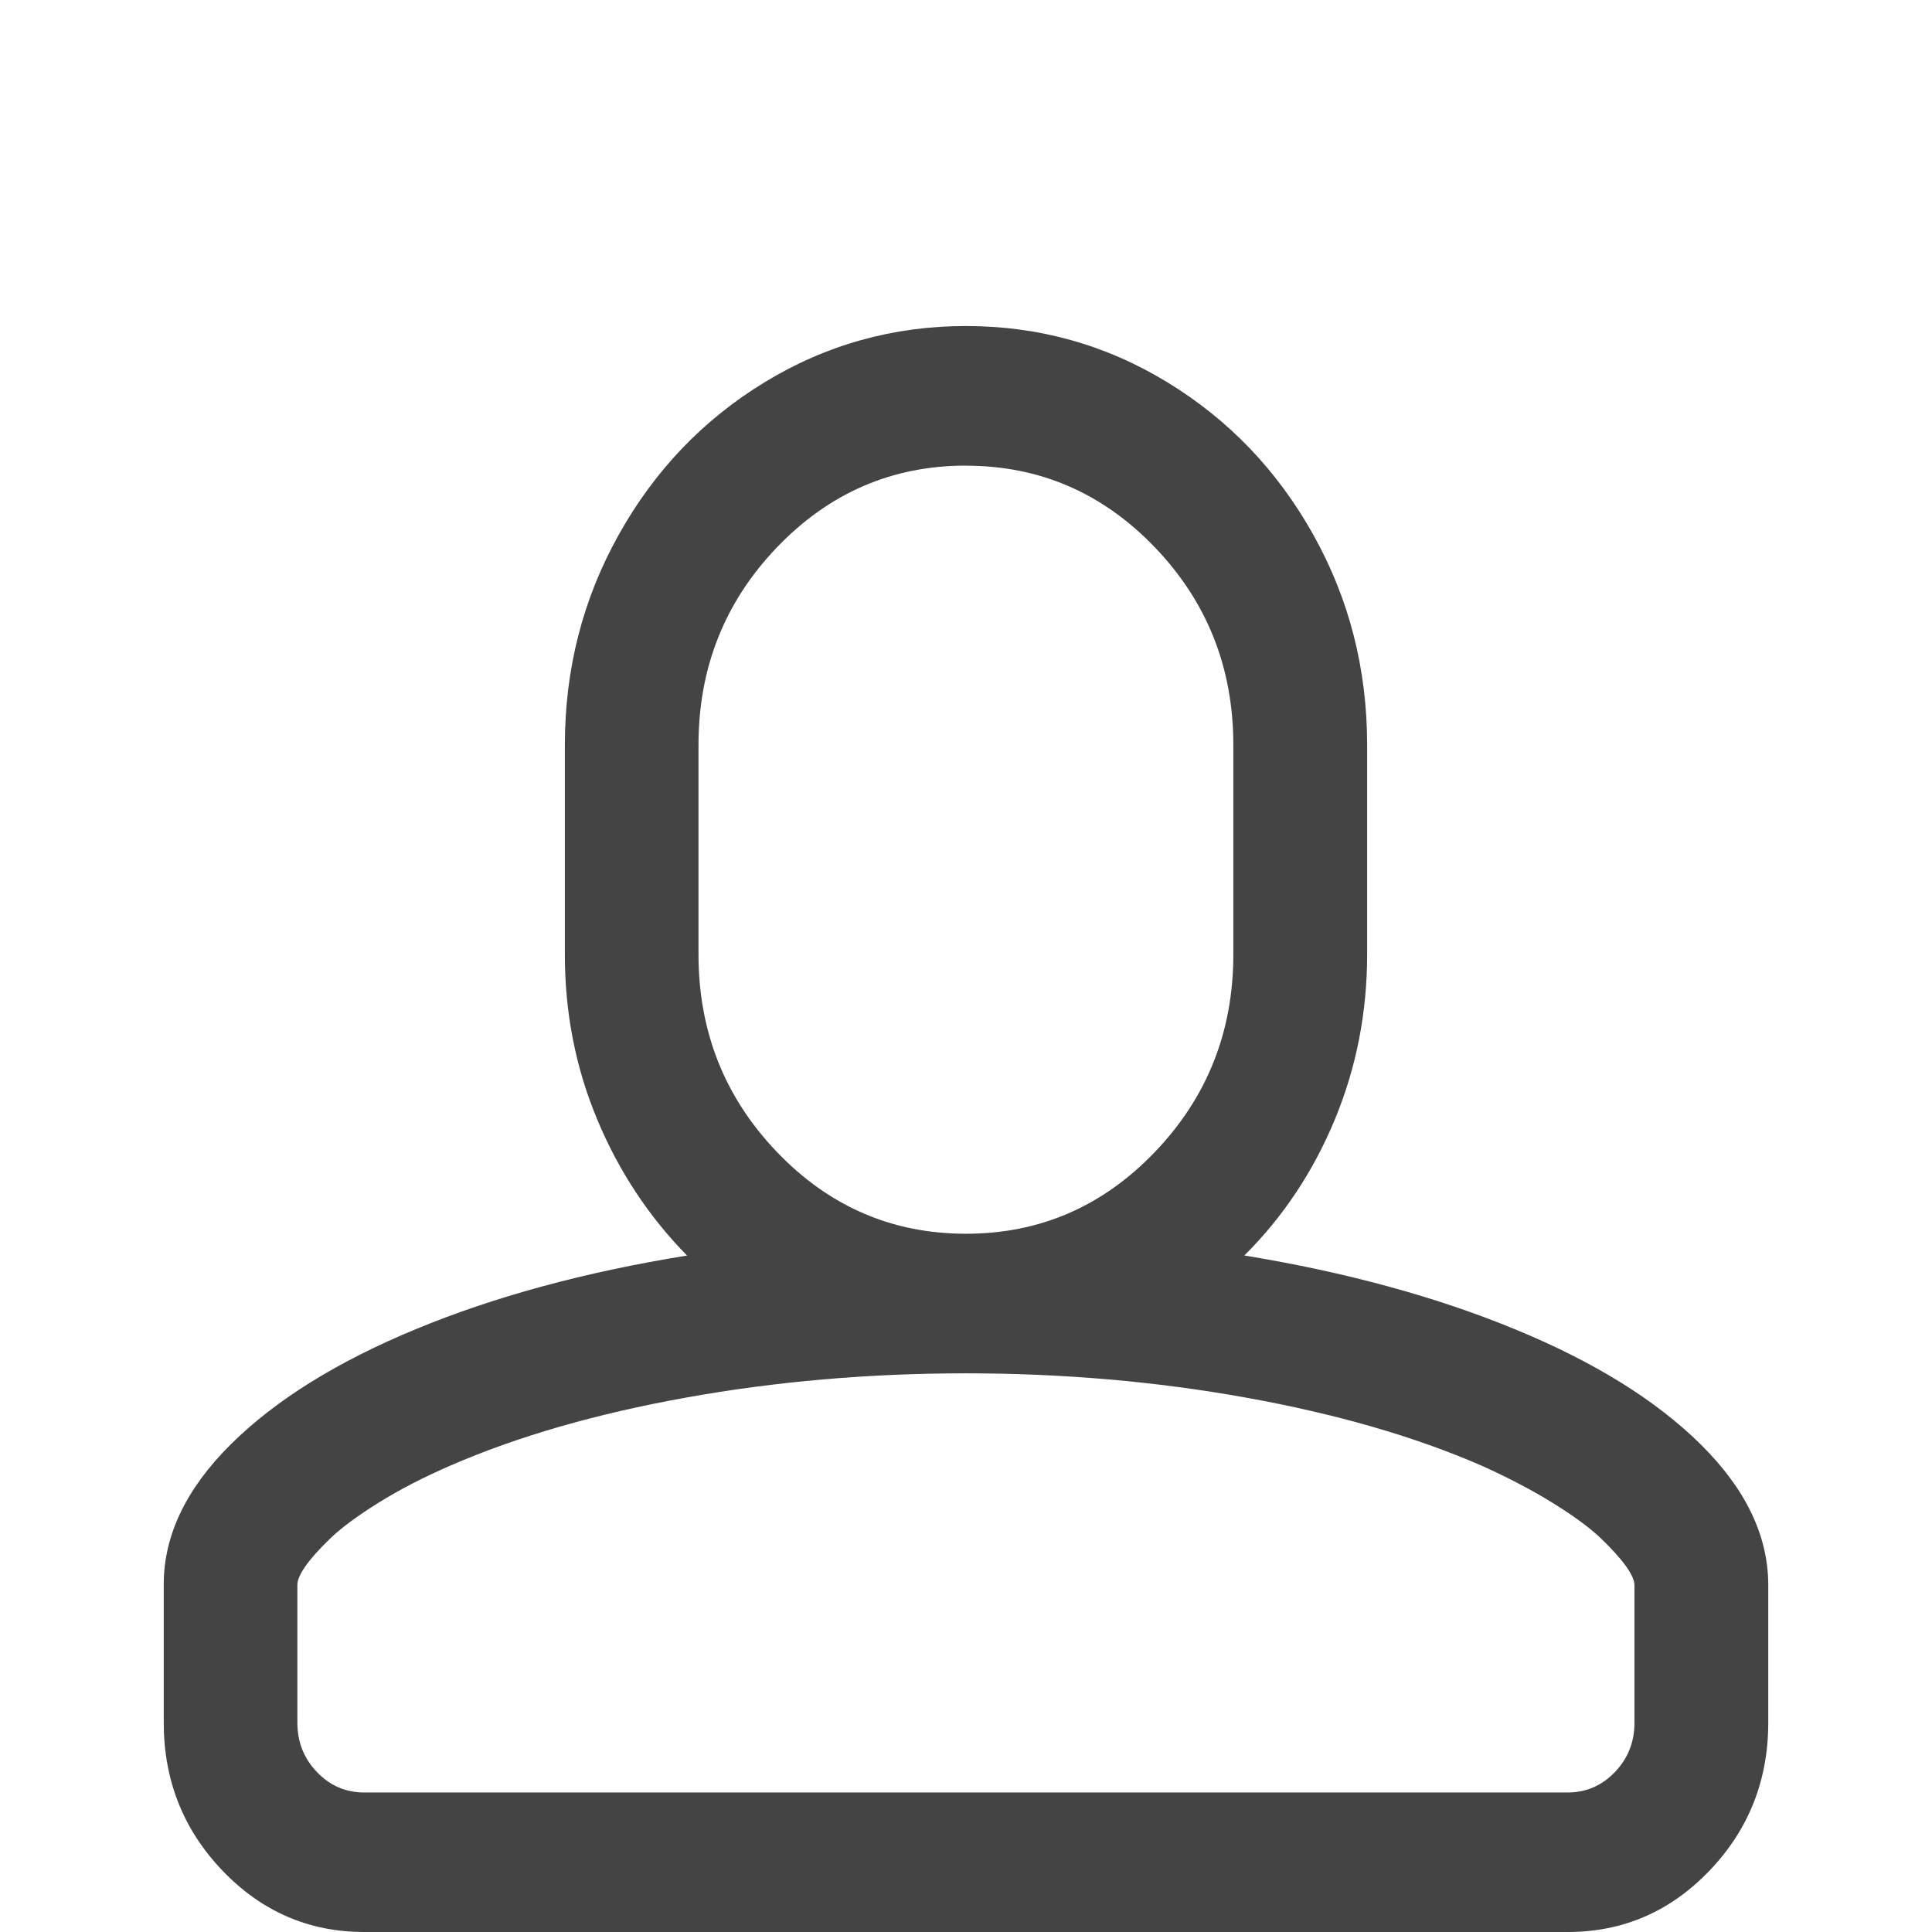
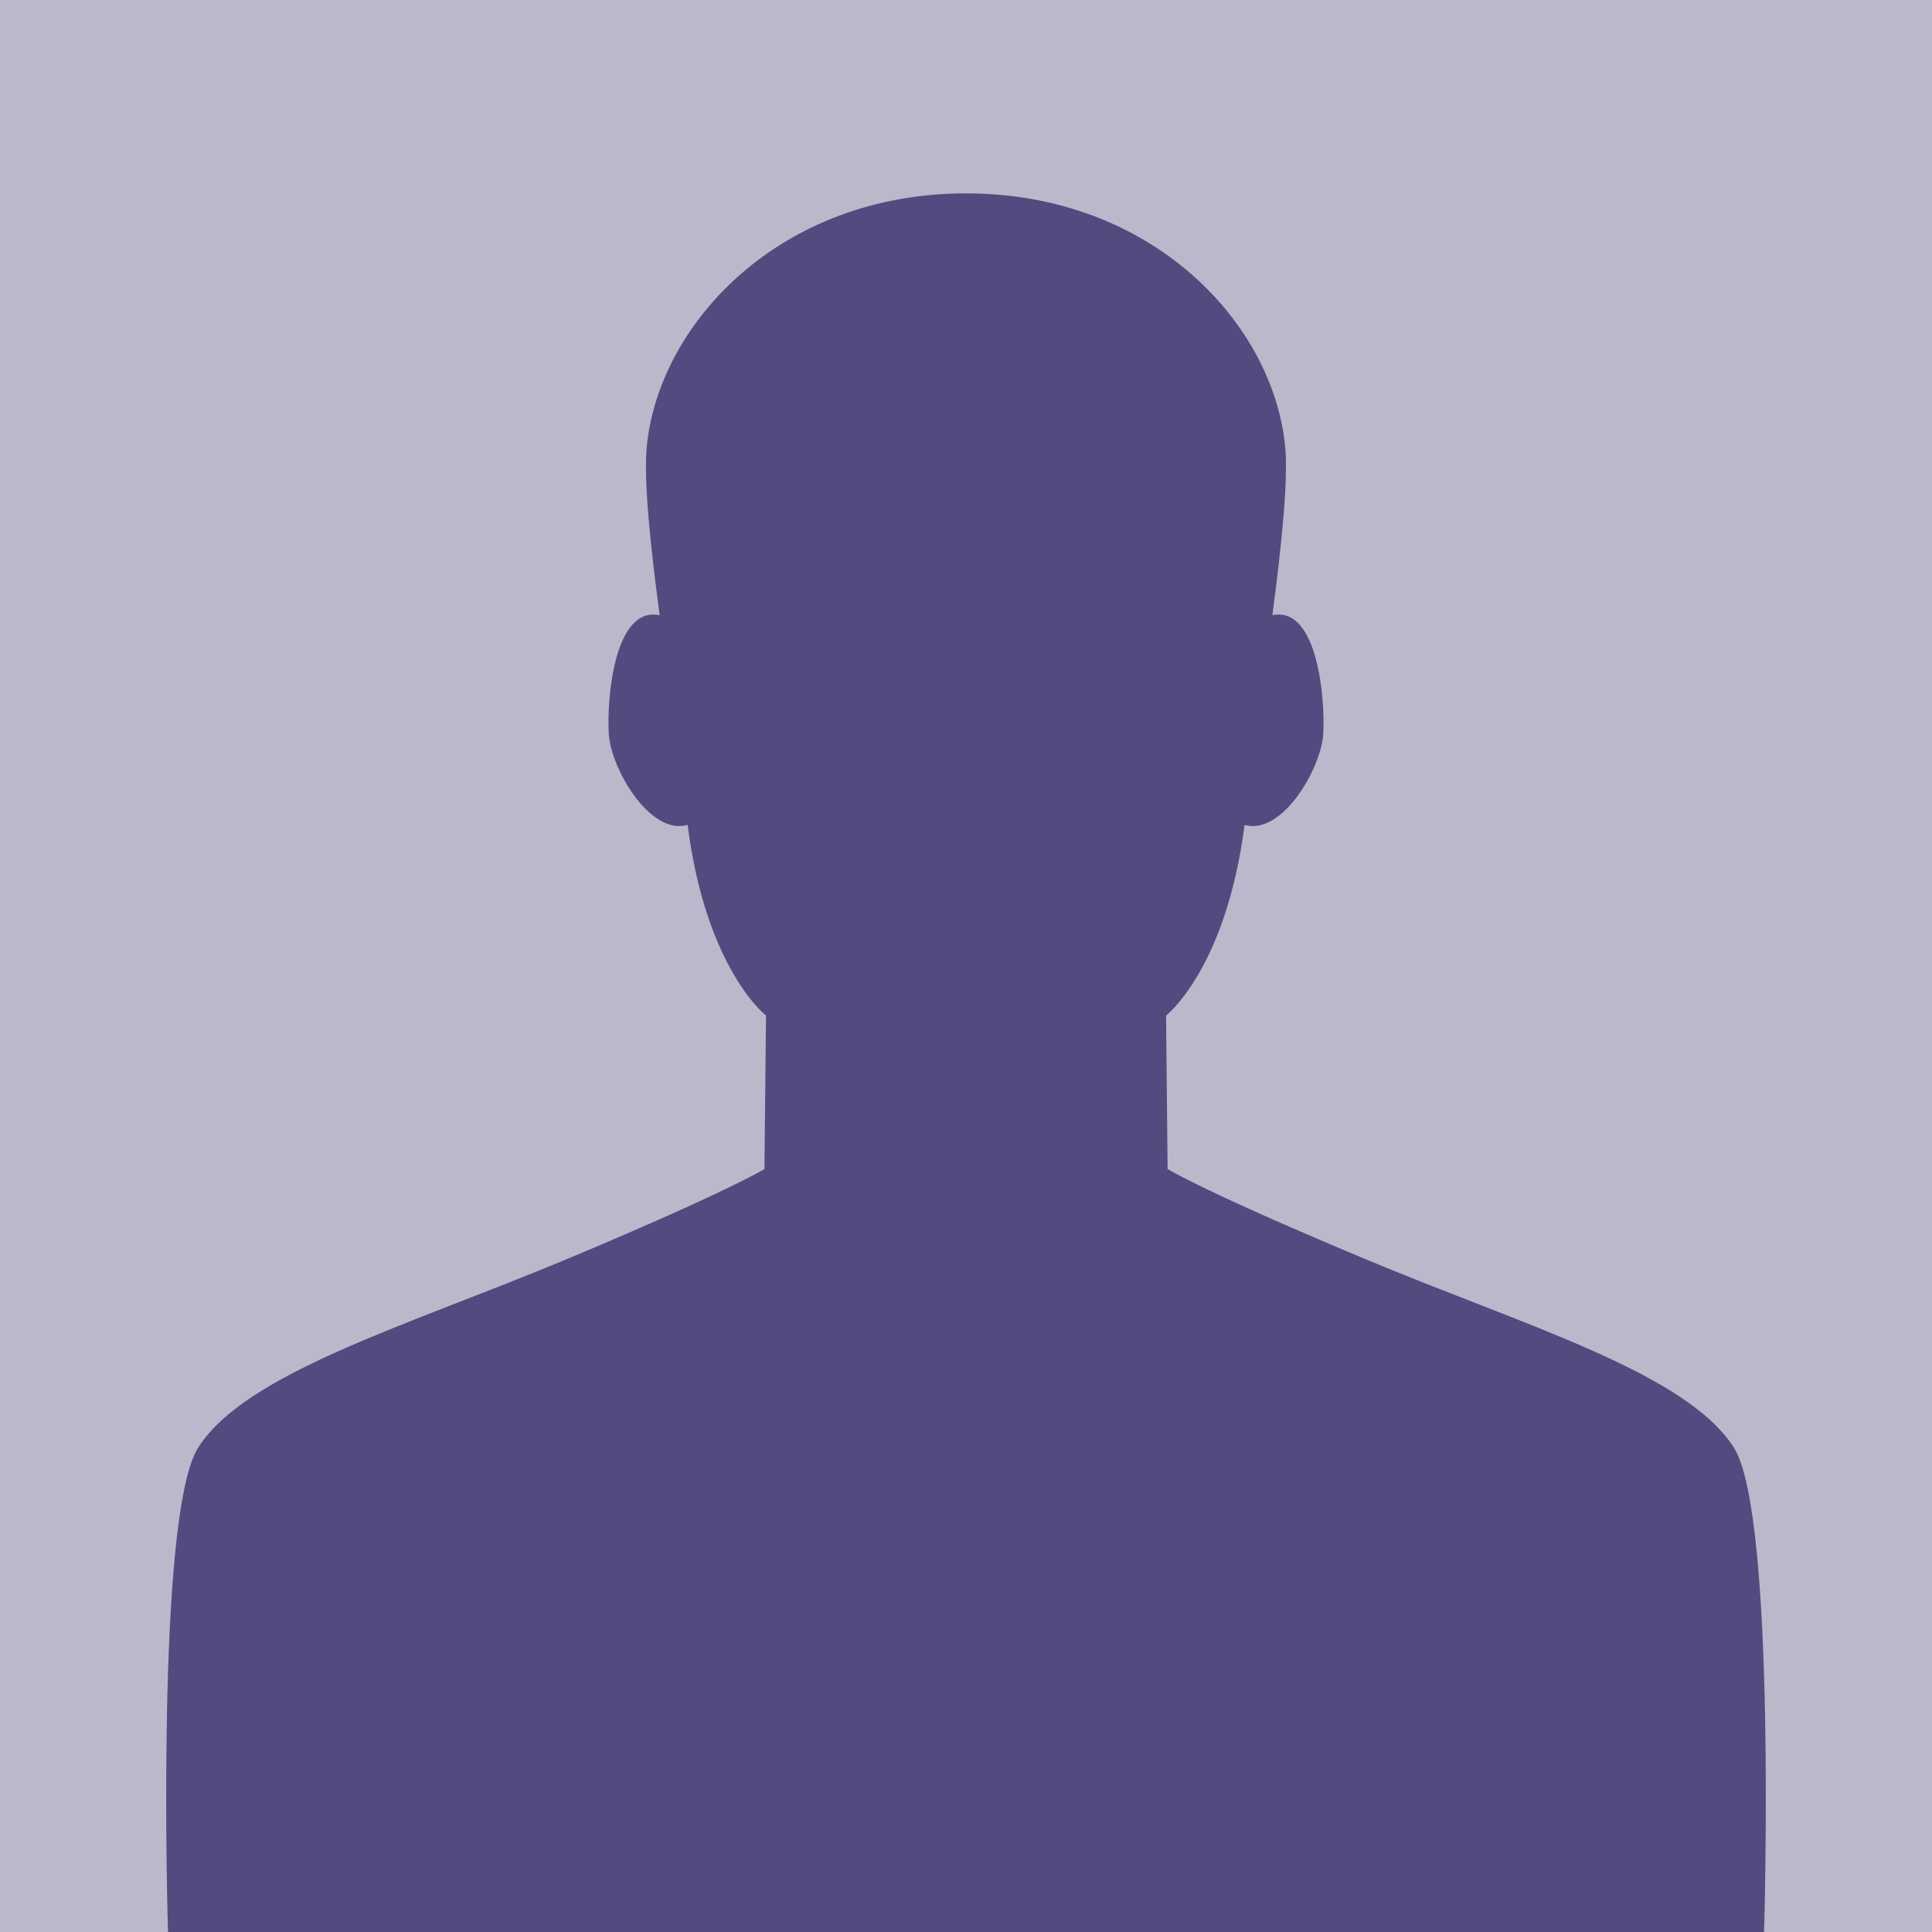
- <svg xmlns="http://www.w3.org/2000/svg" version="1.1" width="24" height="24" viewBox="0 0 24 24" id="svg2">
-   <defs id="defs8" />
-   <path d="m 11.999,4.05 q 1.356,0 2.501,0.698 1.145,0.698 1.814,1.894 0.669,1.196 0.669,2.612 v 2.602 q 0,1.084 -0.402,2.053 -0.402,0.969 -1.123,1.687 1.894,0.311 3.368,0.919 1.473,0.607 2.306,1.433 0.833,0.826 0.834,1.742 v 1.708 q 0,1.077 -0.73,1.84 Q 20.506,24 19.475,24 H 4.525 Q 3.494,24 2.764,23.238 2.034,22.475 2.034,21.398 v -1.715 q 0,-0.915 0.834,-1.742 Q 3.702,17.115 5.171,16.509 6.64,15.902 8.535,15.597 7.822,14.872 7.419,13.907 7.016,12.941 7.017,11.857 V 9.255 q 0,-1.416 0.669,-2.612 Q 8.354,5.446 9.499,4.748 10.645,4.05 12.001,4.05 z m 0,13.01 q -1.804,0 -3.481,0.302 -1.677,0.302 -2.923,0.844 -0.5,0.217 -0.892,0.461 -0.392,0.244 -0.597,0.441 -0.205,0.197 -0.308,0.343 -0.103,0.146 -0.104,0.234 v 1.715 q 0,0.359 0.243,0.613 0.243,0.254 0.587,0.254 H 19.474 q 0.344,0 0.587,-0.254 0.243,-0.254 0.243,-0.613 v -1.708 q 0,-0.088 -0.104,-0.234 -0.104,-0.146 -0.308,-0.343 -0.204,-0.197 -0.597,-0.441 -0.393,-0.244 -0.892,-0.468 -1.246,-0.542 -2.923,-0.844 -1.678,-0.302 -3.481,-0.302 z m 0,-11.276 q -1.375,0 -2.349,1.017 Q 8.677,7.818 8.677,9.254 v 2.602 q 0,1.436 0.973,2.453 0.973,1.017 2.349,1.017 1.375,0 2.349,-1.017 0.973,-1.017 0.973,-2.453 v -2.602 q 0,-1.436 -0.973,-2.453 Q 13.374,5.785 11.999,5.785 z" id="path4" style="fill:#444444" />
+ <svg xmlns="http://www.w3.org/2000/svg" version="1.1" id="Layer_1" x="0px" y="0px" width="240px" height="240px" viewBox="0 0 240 240" enable-background="new 0 0 240 240" xml:space="preserve">
+   <rect x="0" y="0" fill-rule="evenodd" clip-rule="evenodd" fill="#BBB8CB" width="240" height="240" />
+   <path fill-rule="evenodd" clip-rule="evenodd" fill="#534A7F" d="M215.38,179.814c-5.946-9.318-25.986-15.122-45.815-23.422  c-19.827-8.281-24.521-11.166-24.521-11.166l-0.193-19.069c0,0,7.427-5.733,9.755-23.686c4.623,1.354,9.509-6.946,9.773-11.316  c0.247-4.203-0.653-15.901-6.315-14.733c1.146-8.803,1.976-16.715,1.587-20.908c-1.465-15.334-16.512-31.491-39.657-31.491  c-23.11,0-38.175,16.157-39.656,31.491c-0.389,4.193,0.44,12.105,1.604,20.908c-5.679-1.168-6.579,10.53-6.315,14.733  c0.266,4.371,5.134,12.67,9.791,11.316c2.294,17.953,9.739,23.686,9.739,23.686l-0.195,19.069c0,0-4.709,2.885-24.502,11.166  c-19.864,8.3-39.886,14.104-45.831,23.422C19.264,188.157,20.87,240,20.87,240h99.124h99.142  C219.136,240,220.725,188.157,215.38,179.814z" />
</svg>
